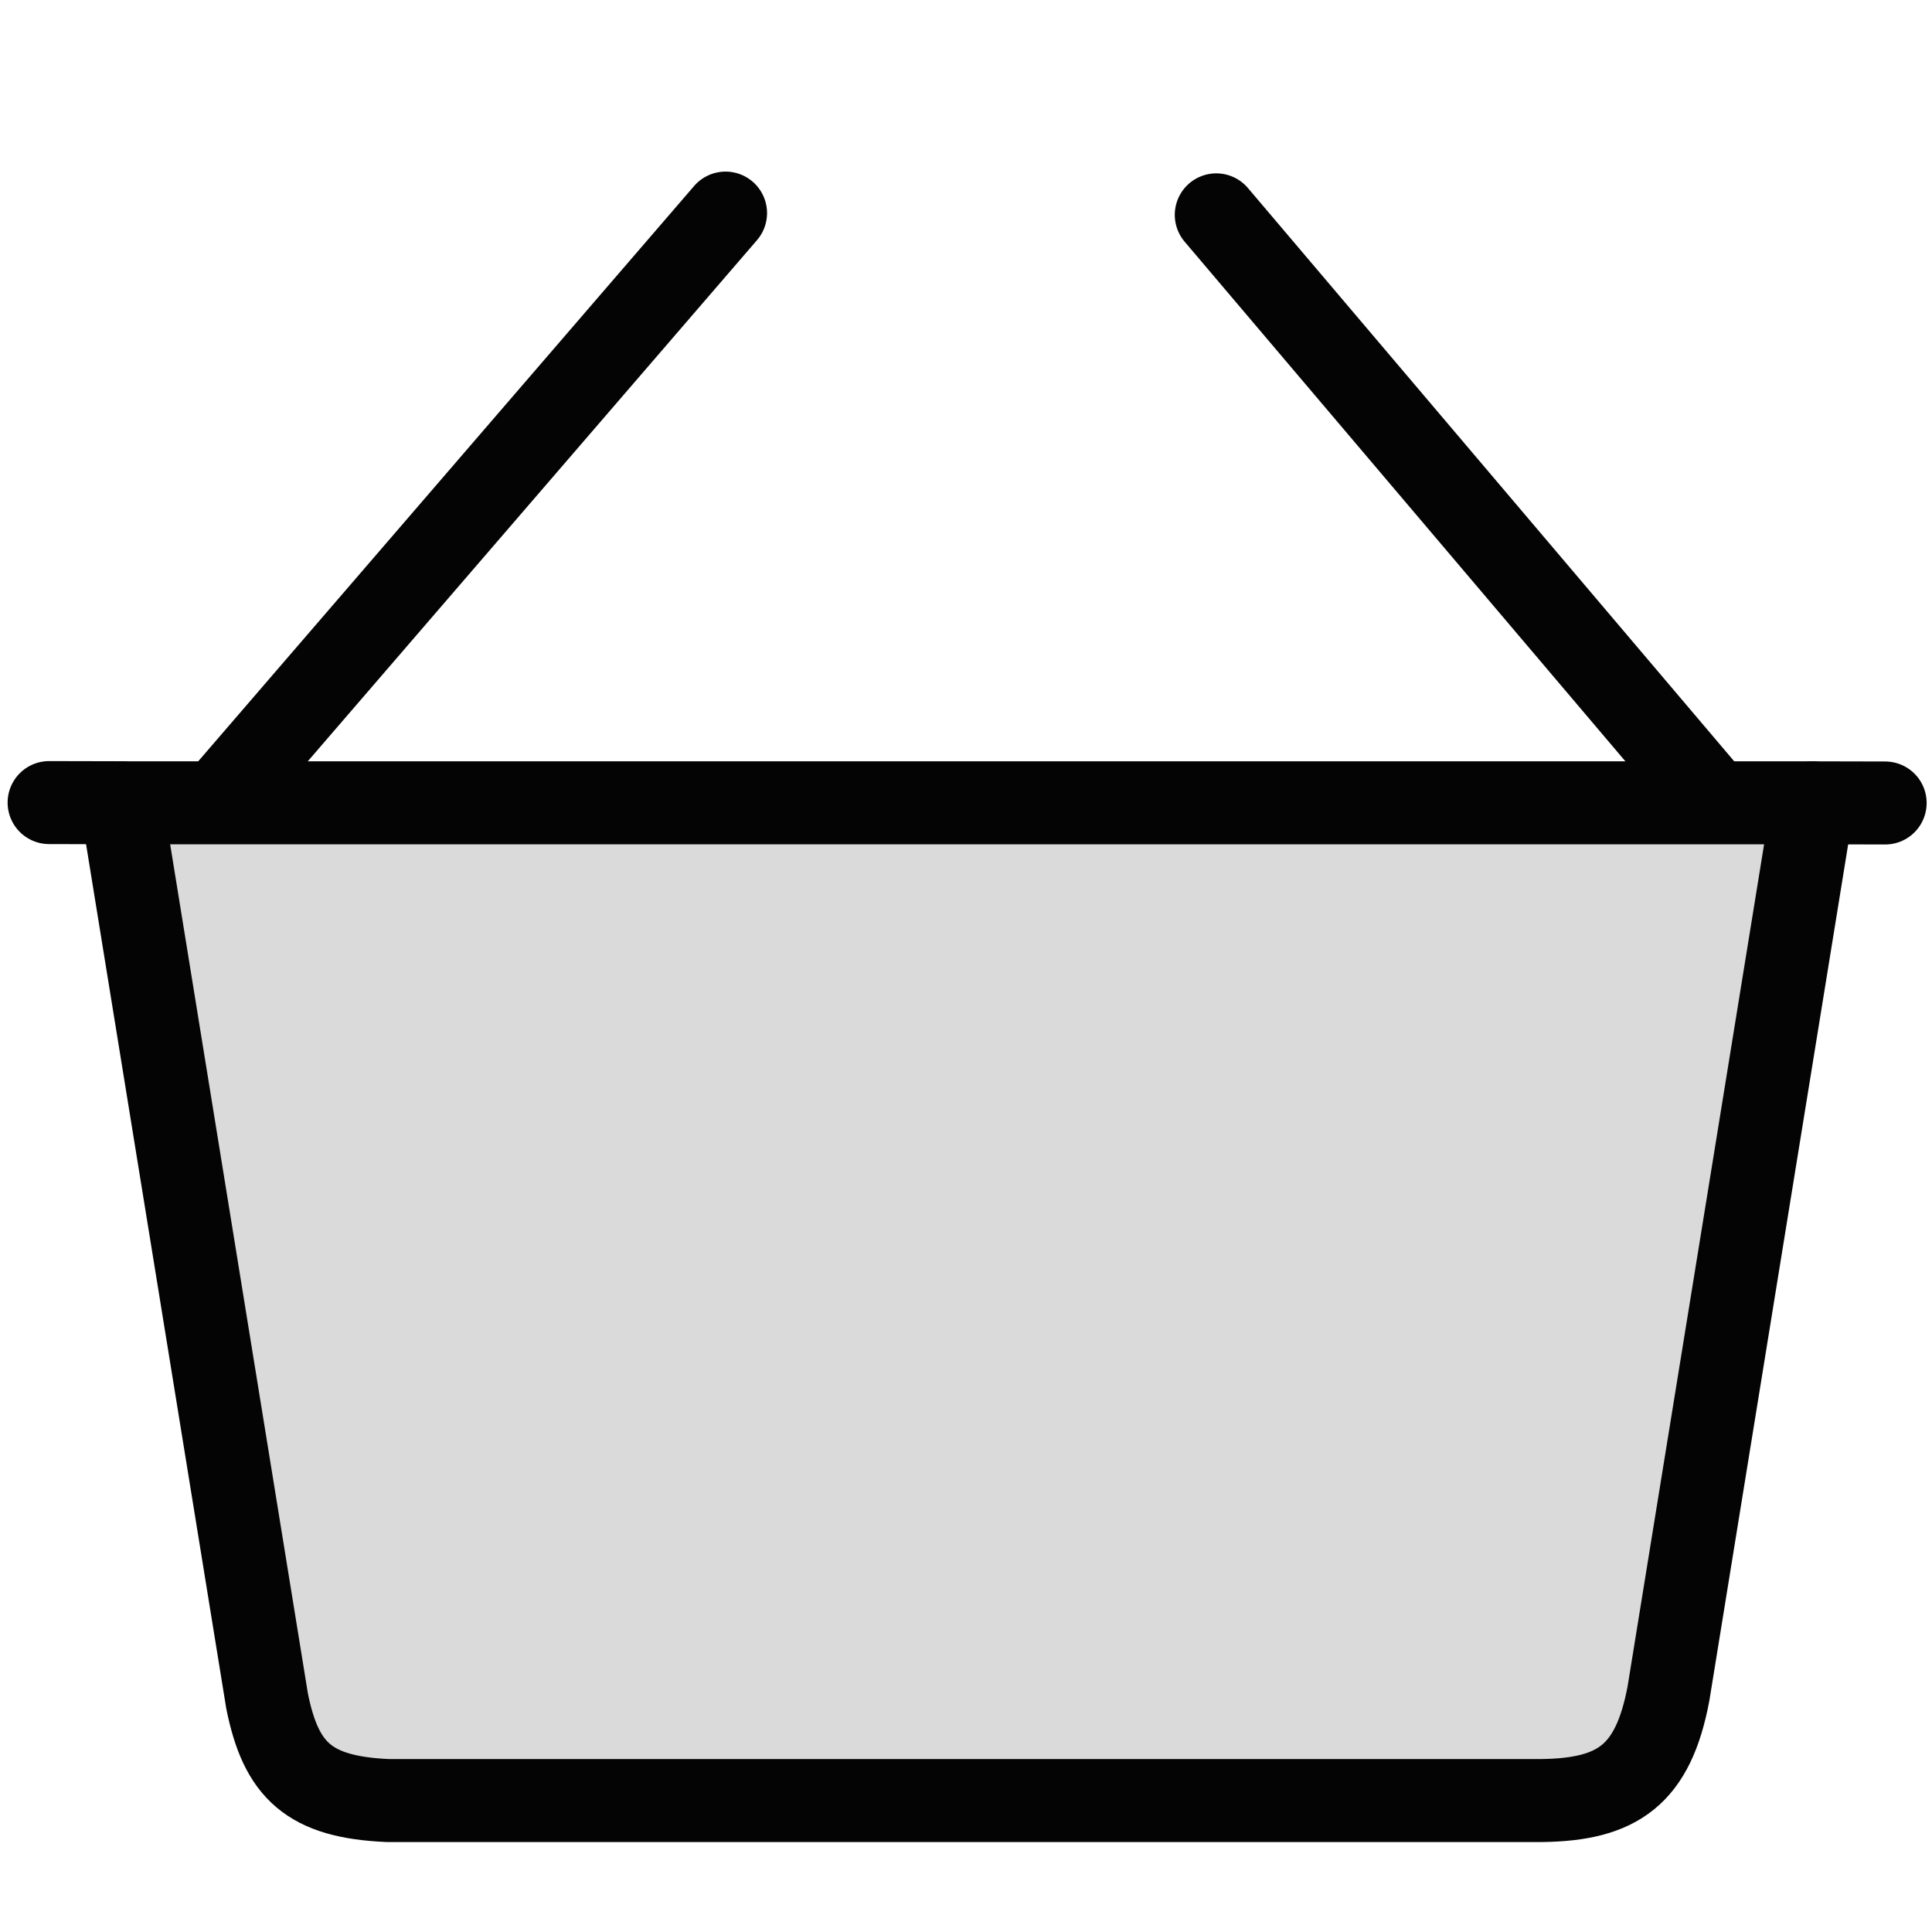
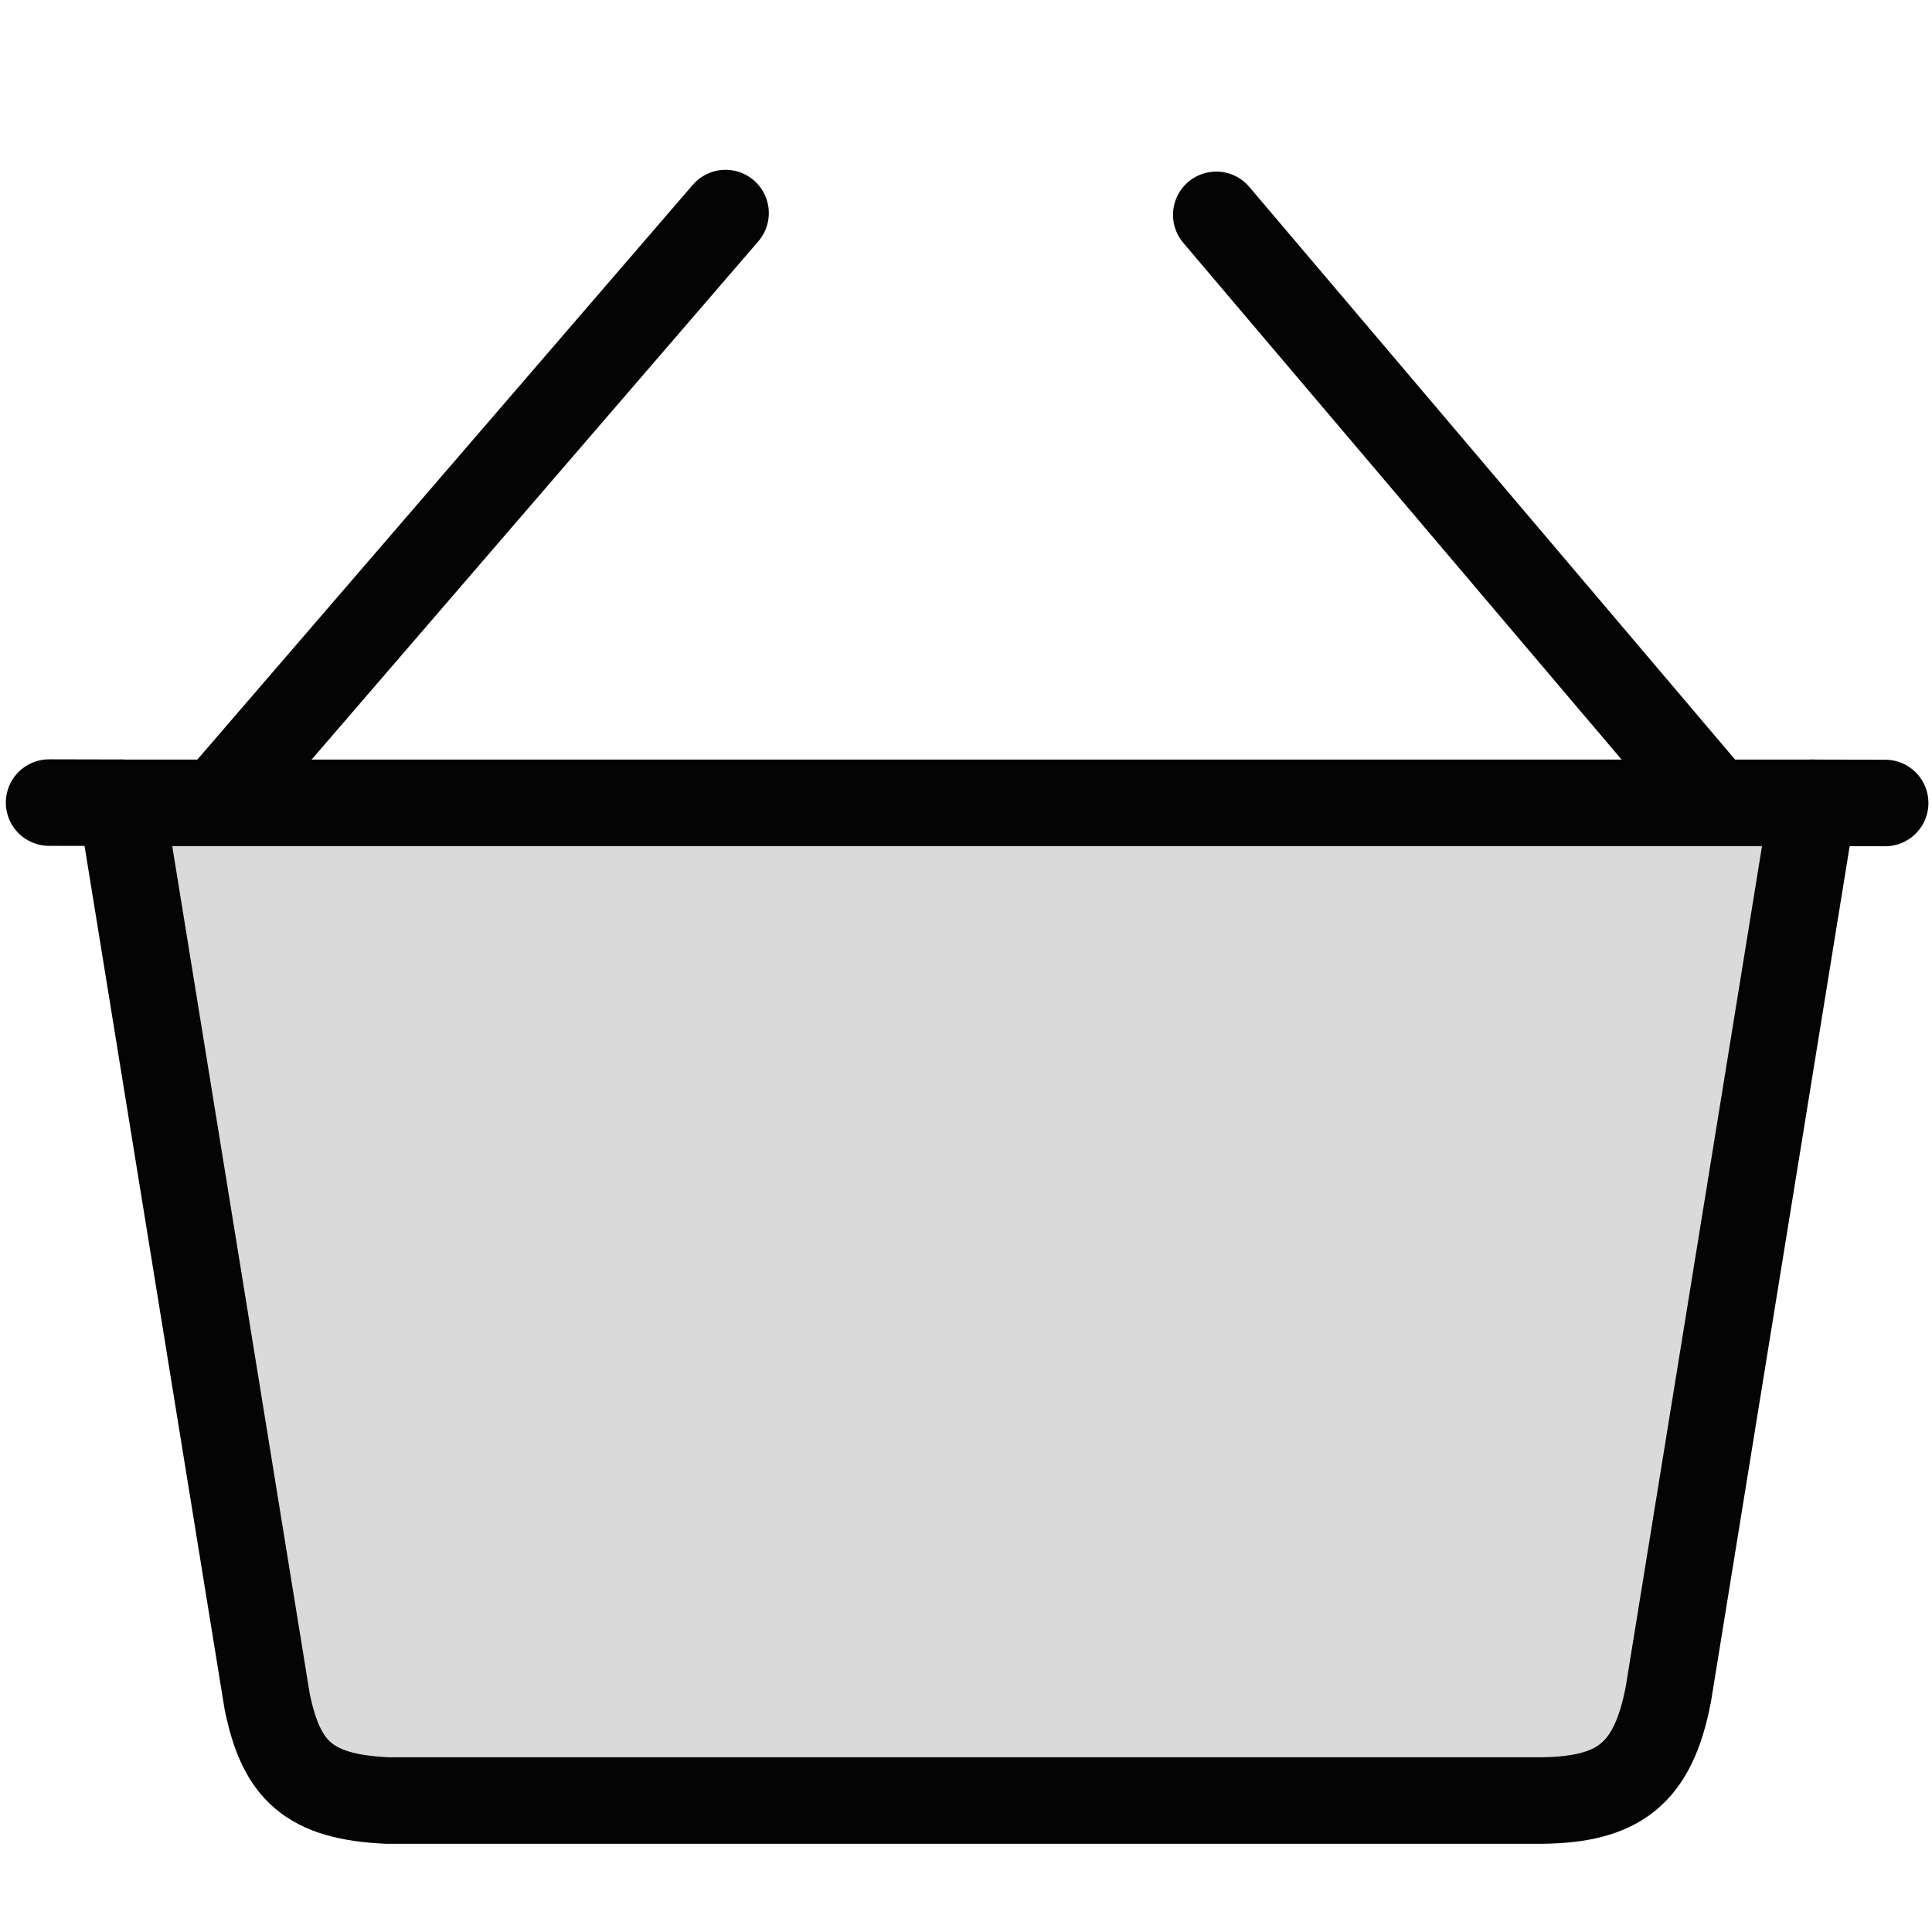
<svg xmlns="http://www.w3.org/2000/svg" version="1.1" x="0px" y="0px" viewBox="0 0 24 24" xml:space="preserve" id="svg5113" width="24" height="24">
  <defs id="defs5117" />
-   <path style="fill:#dadada;stroke:#040404;stroke-width:1.031;stroke-linecap:butt;stroke-linejoin:round;stroke-miterlimit:4;stroke-dasharray:none;stroke-opacity:1;fill-opacity:1" d="M 1.508,9.973 H 22.52 L 20.726,21.04 c -0.191,1.009 -0.629,1.314 -1.571,1.327 l -14.339,1e-6 C 3.838,22.324 3.492,21.994 3.318,21.132 Z" id="path5668" />
-   <path style="fill:none;stroke:#040404;stroke-width:1.031;stroke-linecap:round;stroke-linejoin:miter;stroke-miterlimit:4;stroke-dasharray:none;stroke-opacity:1" d="M 2.755,9.907 9.013,2.647" id="path822" />
-   <path style="fill:#c6c6c6;stroke:#040404;stroke-width:1.031;stroke-linecap:round;stroke-linejoin:miter;stroke-miterlimit:4;stroke-dasharray:none;stroke-opacity:1;fill-opacity:1" d="M 21.24,9.897 15.109,2.669" id="path822-2" />
-   <path style="fill:none;stroke:#040404;stroke-width:1.031;stroke-linecap:round;stroke-linejoin:miter;stroke-miterlimit:4;stroke-dasharray:none;stroke-opacity:1" d="m 0.61,9.97 0.898,0.002" id="path820-8" />
-   <path style="fill:none;stroke:#040404;stroke-width:1.031;stroke-linecap:round;stroke-linejoin:miter;stroke-miterlimit:4;stroke-dasharray:none;stroke-opacity:1" d="m 22.52,9.973 0.898,0.002" id="path820-8-3" />
+   <path style="fill:#dadada;stroke:#040404;stroke-width:1.075;stroke-linecap:butt;stroke-linejoin:round;stroke-miterlimit:4;stroke-dasharray:none;stroke-opacity:1;fill-opacity:1" d="M 1.508,9.973 H 22.52 L 20.726,21.04 c -0.191,1.009 -0.629,1.314 -1.571,1.327 l -14.339,1e-6 C 3.838,22.324 3.492,21.994 3.318,21.132 Z" id="path5668" />
+   <path style="fill:none;stroke:#040404;stroke-width:1.075;stroke-linecap:round;stroke-linejoin:miter;stroke-miterlimit:4;stroke-dasharray:none;stroke-opacity:1" d="M 2.755,9.907 9.013,2.647" id="path822" />
+   <path style="fill:#c6c6c6;stroke:#040404;stroke-width:1.075;stroke-linecap:round;stroke-linejoin:miter;stroke-miterlimit:4;stroke-dasharray:none;stroke-opacity:1;fill-opacity:1" d="M 21.24,9.897 15.109,2.669" id="path822-2" />
+   <path style="fill:none;stroke:#040404;stroke-width:1.075;stroke-linecap:round;stroke-linejoin:miter;stroke-miterlimit:4;stroke-dasharray:none;stroke-opacity:1" d="m 0.61,9.97 0.898,0.002" id="path820-8" />
+   <path style="fill:none;stroke:#040404;stroke-width:1.075;stroke-linecap:round;stroke-linejoin:miter;stroke-miterlimit:4;stroke-dasharray:none;stroke-opacity:1" d="m 22.52,9.973 0.898,0.002" id="path820-8-3" />
</svg>
